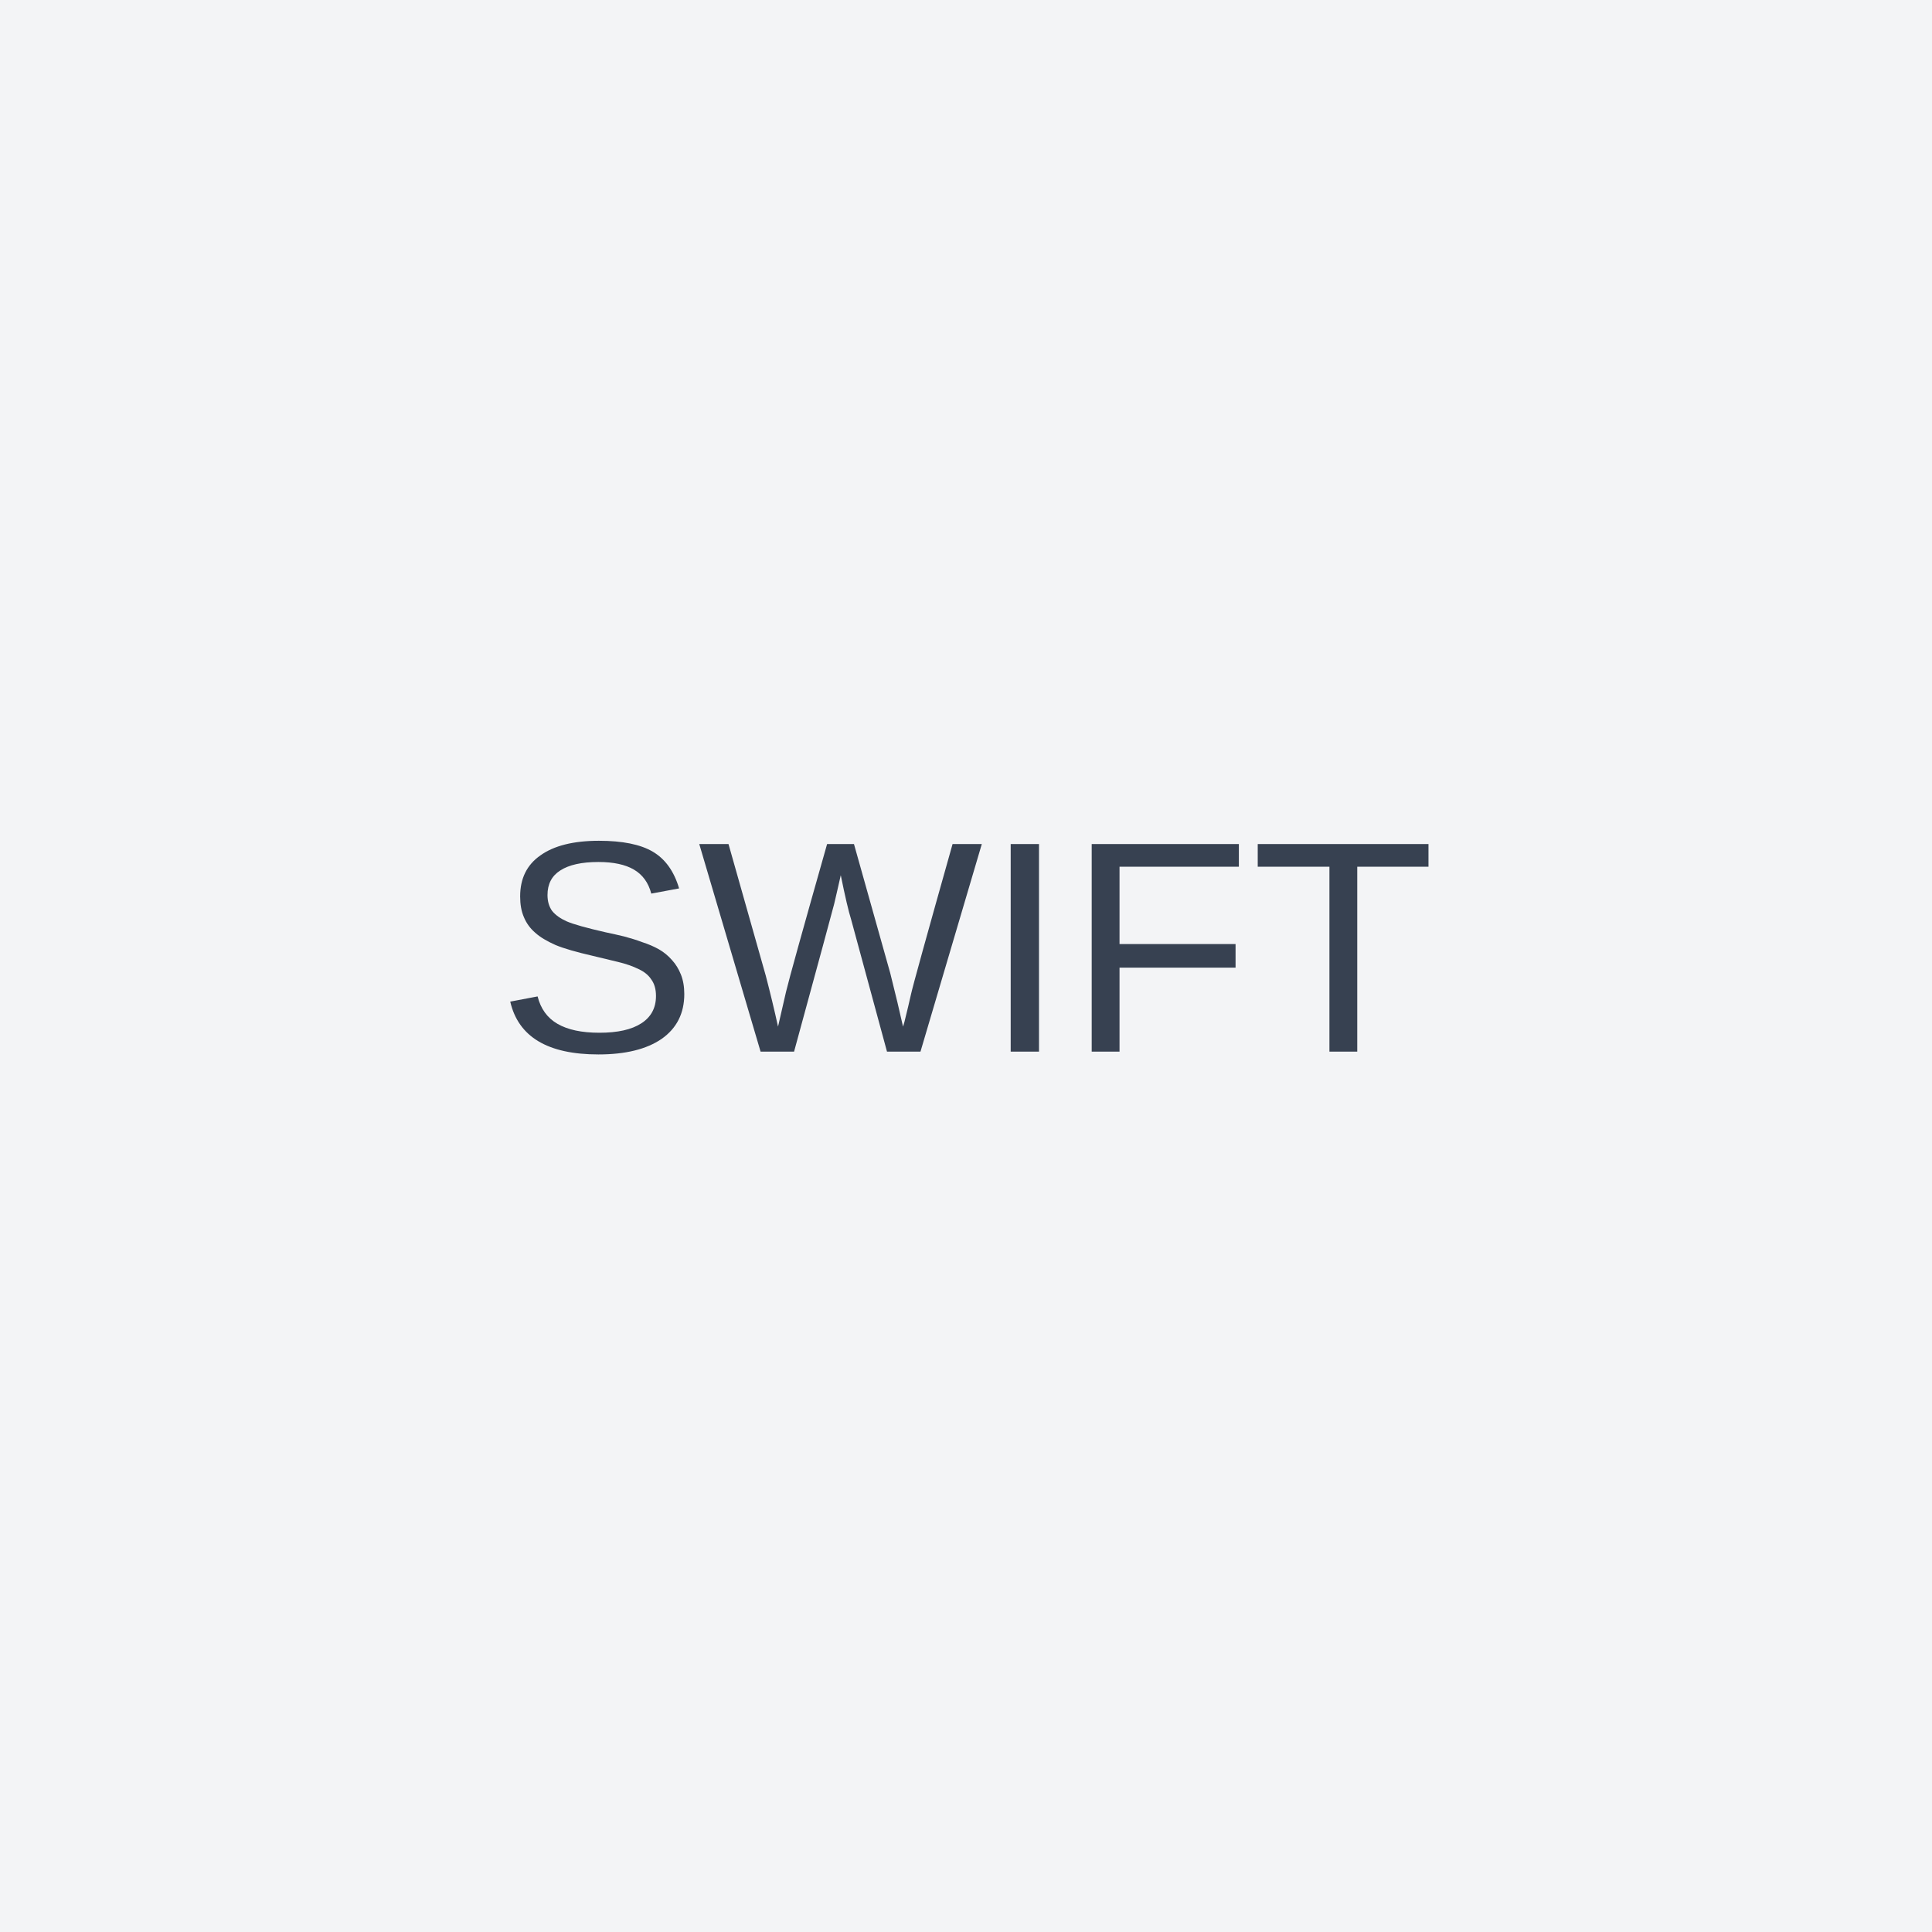
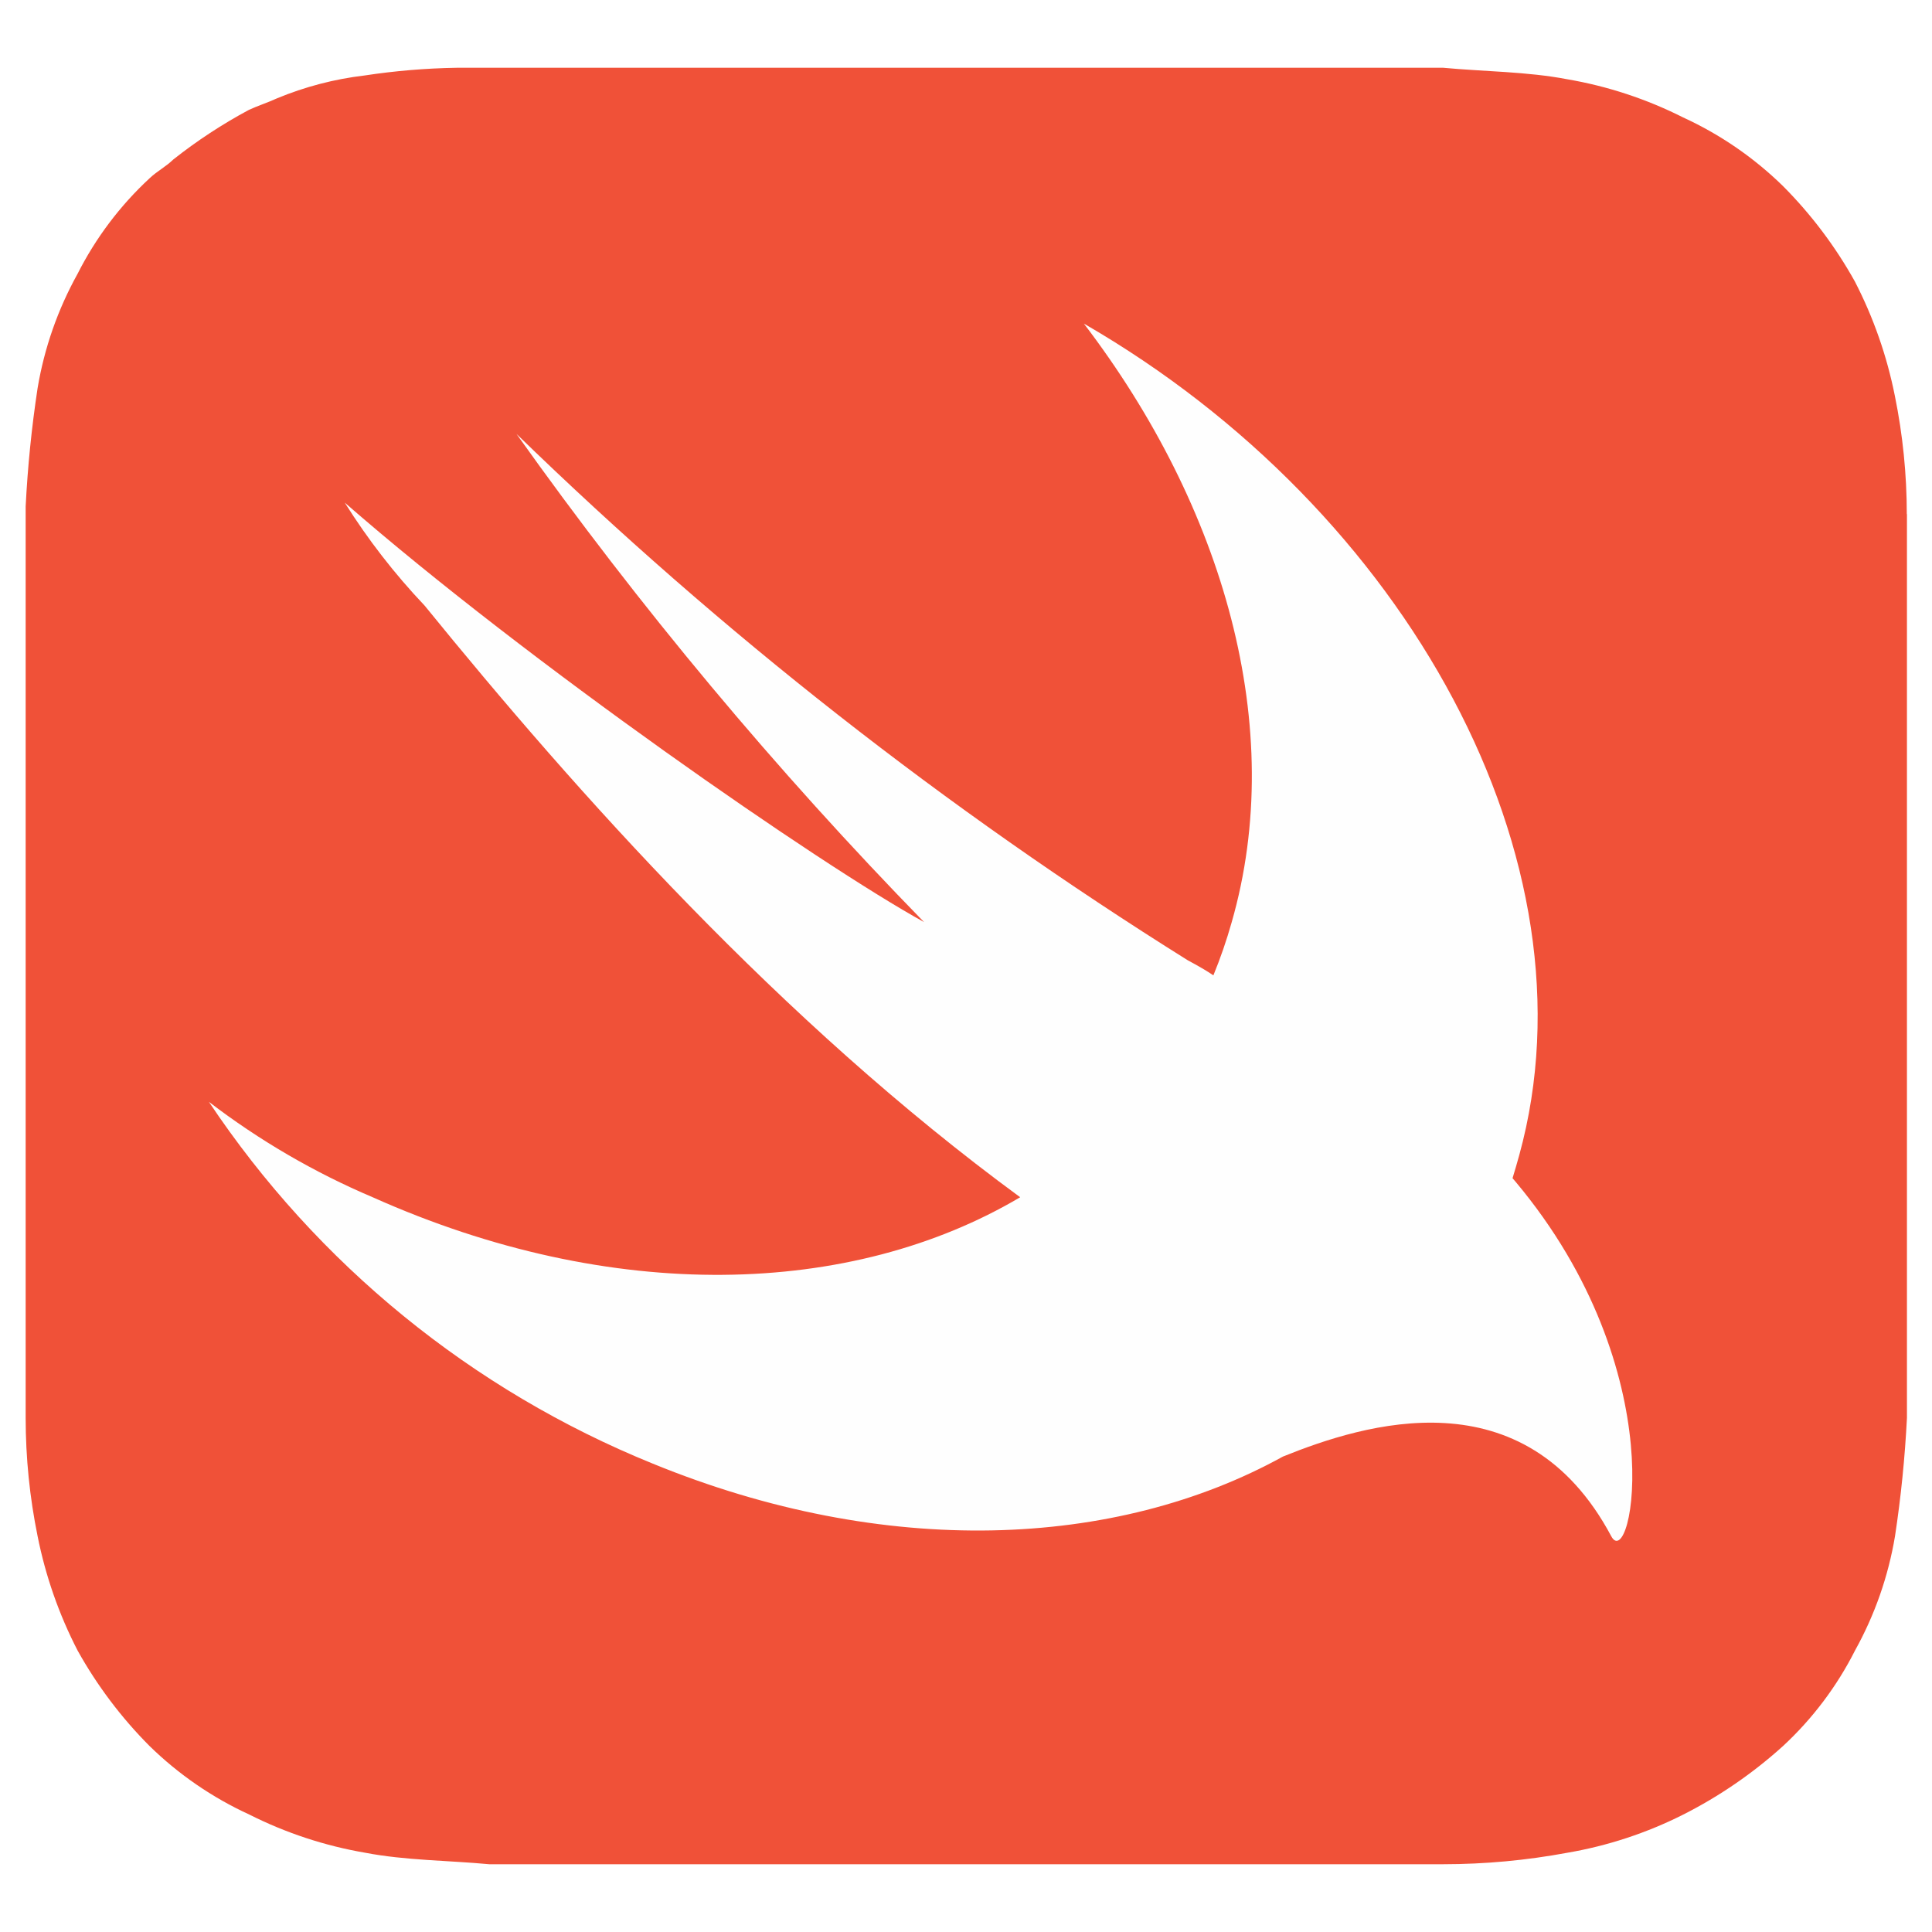
- <svg xmlns="http://www.w3.org/2000/svg" viewBox="0 0 64 64" width="64" height="64">
-   <rect width="100%" height="100%" fill="#f3f4f6" />
-   <text x="50%" y="50%" dominant-baseline="middle" text-anchor="middle" fill="#374151" font-size="10" font-family="Arial">SWIFT</text>
+ <svg xmlns="http://www.w3.org/2000/svg" viewBox="0 0 128 128">
+   <path fill="#f05138" d="M126.33 34.06a39.32 39.32 0 00-.79-7.83 28.78 28.78 0 00-2.65-7.58 28.84 28.84 0 00-4.76-6.32 23.42 23.42 0 00-6.62-4.55 27.27 27.27 0 00-7.68-2.53c-2.65-.51-5.56-.51-8.21-.76H30.25a45.46 45.46 0 00-6.09.51 21.82 21.82 0 00-5.82 1.52c-.53.25-1.32.51-1.85.76a33.82 33.82 0 00-5 3.28c-.53.51-1.06.76-1.59 1.26a22.41 22.41 0 00-4.76 6.32 23.61 23.61 0 00-2.65 7.58 78.5 78.5 0 00-.79 7.83v60.39a39.32 39.32 0 00.79 7.83 28.78 28.78 0 002.65 7.58 28.84 28.84 0 004.76 6.32 23.42 23.42 0 006.62 4.55 27.27 27.27 0 007.68 2.53c2.65.51 5.56.51 8.21.76h63.22a45.08 45.08 0 008.21-.76 27.27 27.27 0 007.68-2.53 30.13 30.13 0 006.62-4.55 22.41 22.41 0 004.76-6.32 23.61 23.61 0 002.65-7.58 78.49 78.49 0 00.79-7.83V34.06z" />
+   <path fill="#fefefe" d="M85 96.5c-11.11 6.13-26.38 6.76-41.75.47A64.53 64.53 0 0113.84 73a50 50 0 0010.85 6.32c15.87 7.1 31.73 6.61 42.9 0-15.9-11.66-29.4-26.82-39.46-39.2a43.47 43.47 0 01-5.29-6.82c12.16 10.61 31.5 24 38.38 27.79a271.77 271.77 0 01-27-32.34 266.8 266.8 0 0044.47 34.87c.71.38 1.26.7 1.7 1a32.7 32.7 0 001.21-3.51c3.71-12.89-.53-27.54-9.79-39.67C93.25 33.81 106 57.05 100.66 76.51c-.14.53-.29 1-.45 1.55l.19.22c10.59 12.63 7.68 26 6.35 23.5C101 91 90.37 94.33 85 96.5z" />
</svg>
